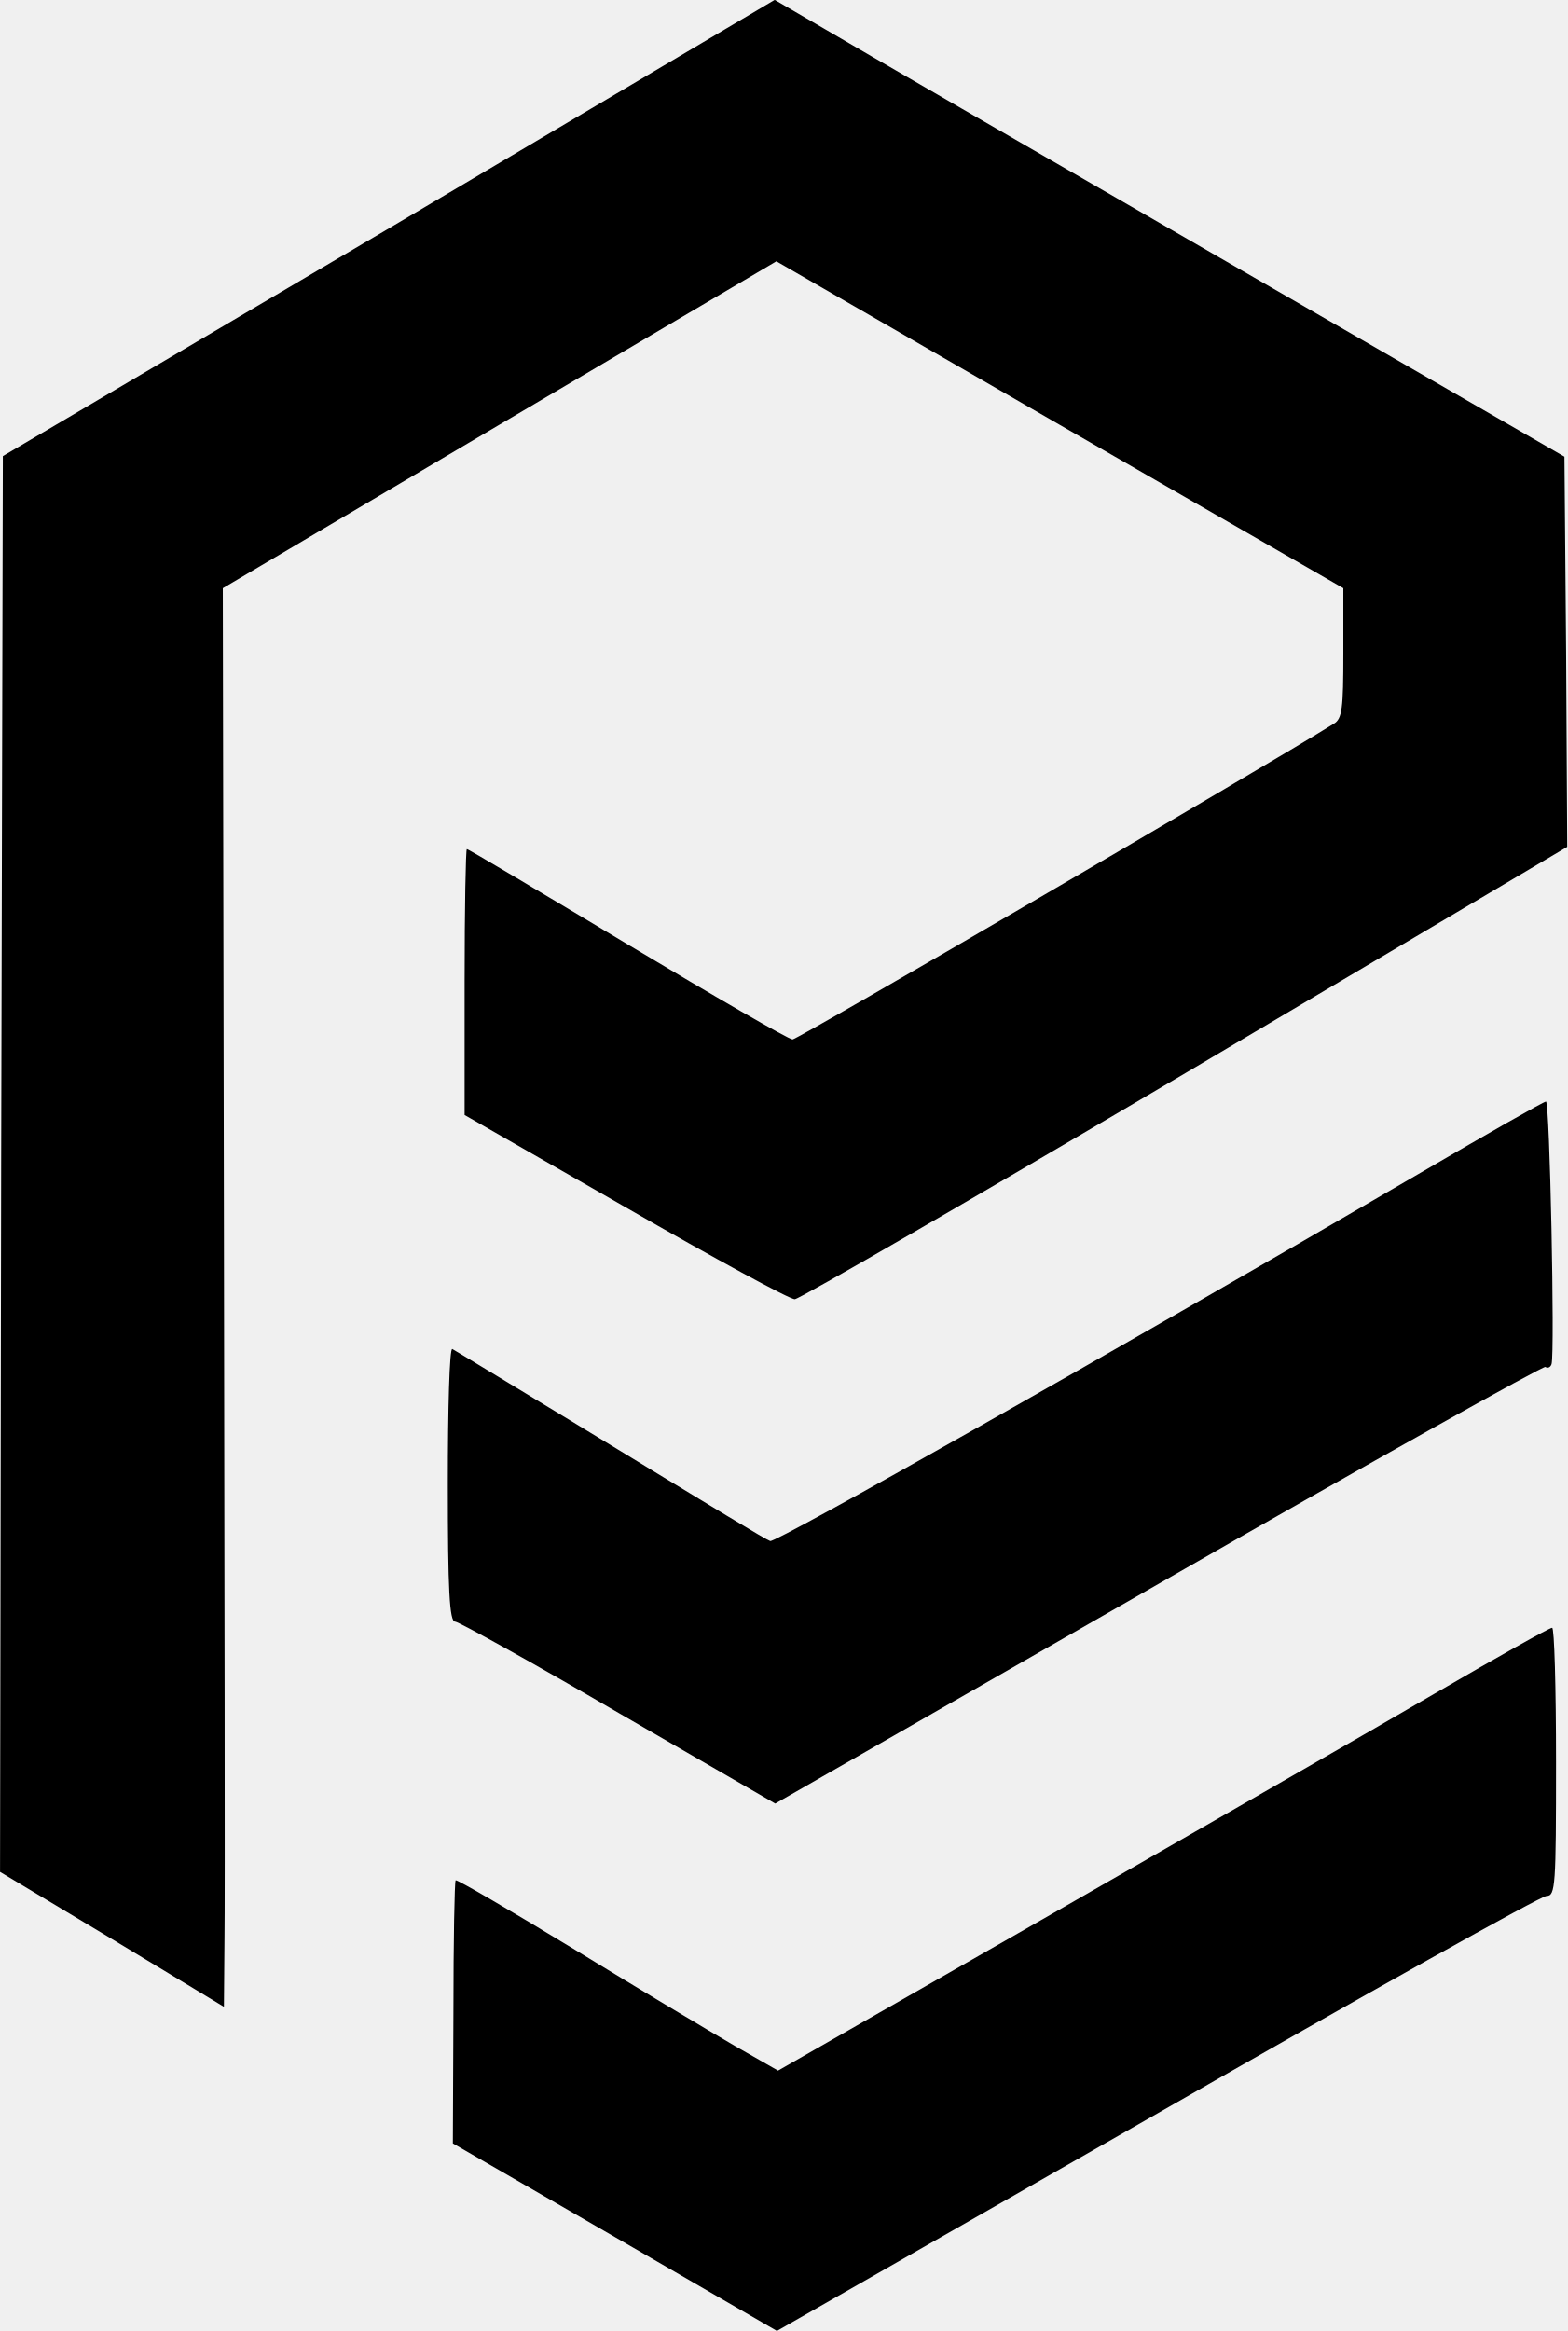
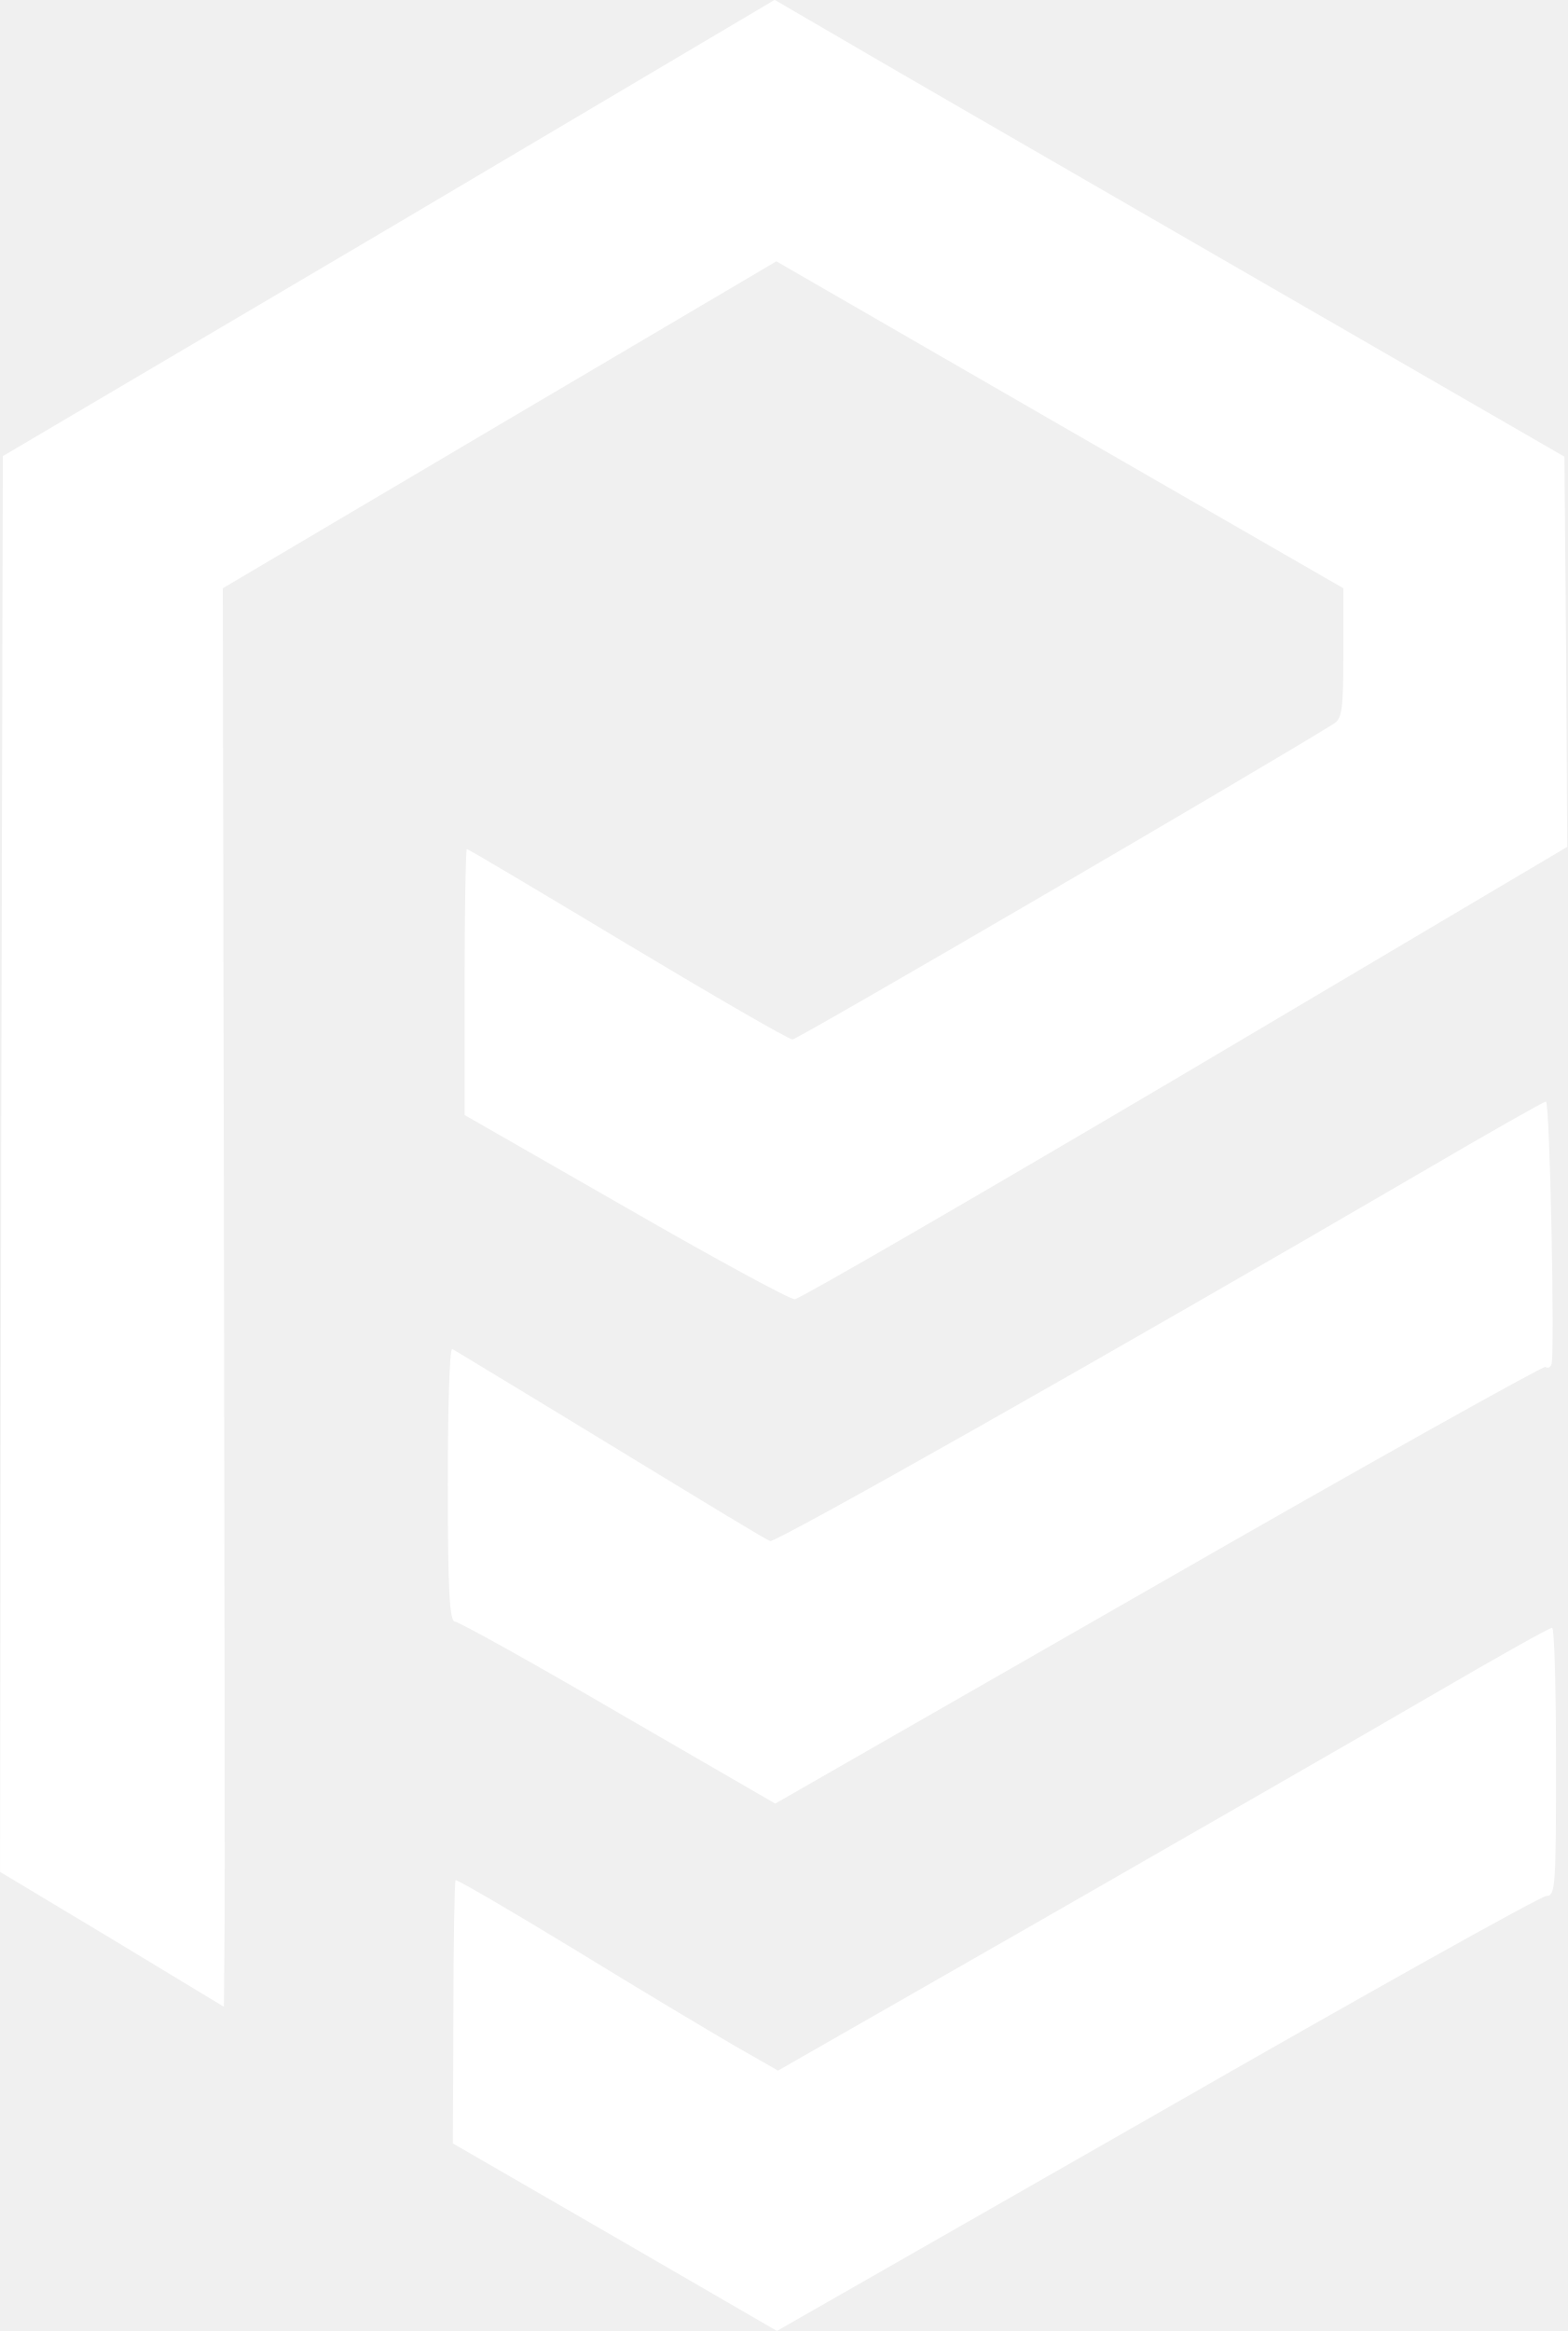
<svg xmlns="http://www.w3.org/2000/svg" version="1.0" width="280.033pt" height="416.391pt" viewBox="0 0 280.033 416.391" preserveAspectRatio="xMidYMid meet">
-   <g transform="translate(-109.9924,449.678) scale(0.1,-0.1)" fill="#000000" stroke="none">
+   <g transform="translate(-109.9924,449.678) scale(0.1,-0.1)" fill="#FFFFFF" stroke="none">
    <path d="M1795 4089 l-690 -407 -3 -1264 -2 -1265 200 -120 200 -121 1 122 c1 66 0 636 -1 1266 l-2 1146 494 292 495 292 506 -292 507 -292 0 -116 c0 -99 -2 -117 -17 -126 -130 -81 -958 -564 -967 -564 -7 0 -140 77 -295 170 -155 93 -284 170 -287 170 -2 0 -4 -107 -4 -237 l0 -238 288 -165 c158 -91 294 -165 302 -164 8 0 322 182 698 404 l682 404 -2 349 -3 348 -615 355 c-338 195 -656 379 -705 408 l-91 53 -689 -408z" />
    <path d="M3640 2403 c-564 -329 -1155 -663 -1164 -659 -12 5 -71 41 -373 225 -104 63 -191 116 -195 118 -5 2 -8 -106 -8 -241 0 -190 3 -246 13 -246 6 0 138 -73 292 -163 l280 -162 684 392 c376 216 688 390 692 388 4 -3 9 -1 11 5 6 20 -3 470 -10 469 -4 0 -104 -57 -222 -126z" />
    <path d="M3664 1472 c-111 -65 -420 -242 -688 -396 l-486 -278 -77 44 c-43 25 -172 102 -286 172 -115 70 -211 126 -213 124 -2 -2 -4 -109 -4 -237 l-1 -233 289 -167 290 -168 679 388 c373 214 686 389 696 389 16 0 17 18 17 240 0 132 -3 240 -7 239 -5 0 -99 -53 -209 -117z" />
  </g>
</svg>
